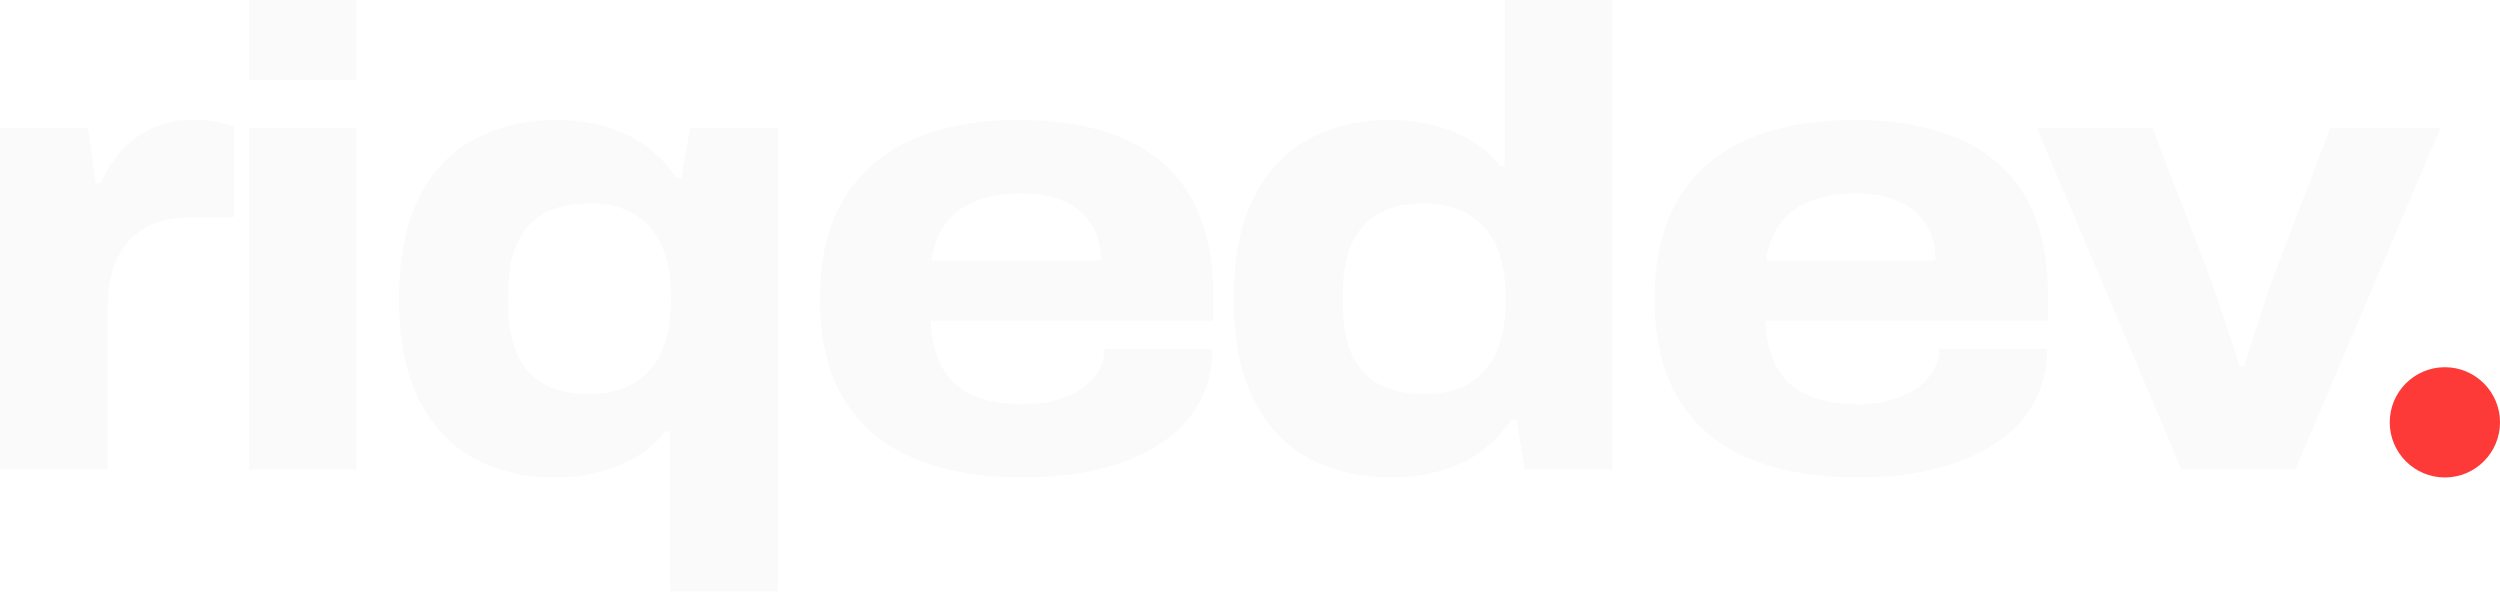
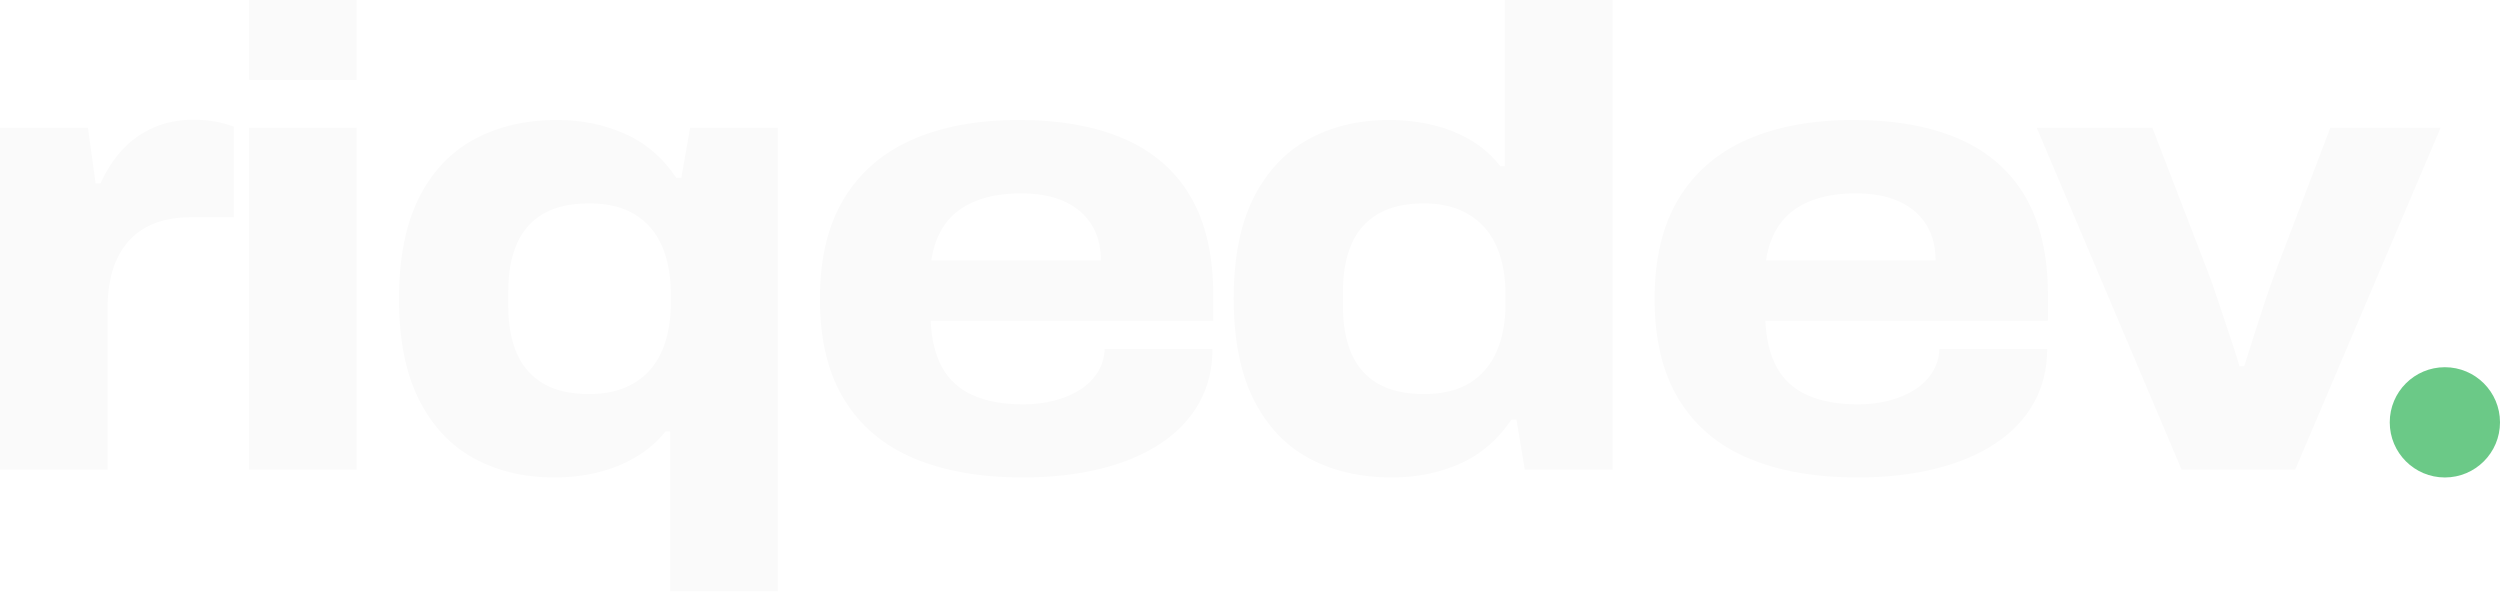
<svg xmlns="http://www.w3.org/2000/svg" viewBox="64.4 -724.2 3854.7 911.6" width="385.47" height="91.16" role="img" aria-label="riqedev">
  <path fill="#fafafa" d="M64.4 0V-527.2H200L211.8 -441.5H219.5Q232.4 -470.6 252.6 -492.8Q272.9 -515 300.8 -527.3Q328.7 -539.6 362.5 -539.6Q381.2 -539.6 397.4 -536.5Q413.6 -533.4 424.9 -528.8V-389.2H359Q325.4 -389.2 301 -379.2Q276.6 -369.1 261 -350.5Q245.4 -331.8 237.8 -306.5Q230.3 -281.1 230.3 -250.3V0ZM448.4 -601V-724.2H614.3V-601ZM448.4 0V-527.2H614.3V0ZM1097.7 187.4V-58.9H1090.6Q1071.3 -35.1 1044.4 -19.3Q1017.6 -3.4 985.7 4.3Q953.7 12 919.5 12Q848.9 12 794.8 -17.7Q740.7 -47.4 710.1 -108.6Q679.6 -169.7 679.6 -263.2Q679.6 -357.5 710.1 -418.6Q740.7 -479.7 795.6 -509.4Q850.5 -539.2 923.9 -539.2Q979.9 -539.2 1027.7 -518Q1075.6 -496.9 1107.2 -450H1114.9L1128.5 -527.2H1263.7V187.4ZM972.8 -116.6Q1004.7 -116.6 1028.4 -126.7Q1052.1 -136.7 1067.7 -155Q1083.2 -173.2 1090.9 -199.1Q1098.7 -225 1098.7 -256.6V-271.1Q1098.7 -313.7 1085 -345Q1071.3 -376.3 1043.6 -393.4Q1015.8 -410.6 973.3 -410.6Q930.1 -410.6 902.5 -394.8Q874.9 -379 861.5 -348.6Q848.1 -318.3 848.1 -275.5V-251.3Q848.1 -209.3 861.4 -179.1Q874.6 -148.9 902.2 -132.7Q929.9 -116.6 972.8 -116.6ZM1641.5 12Q1543.9 12 1473.8 -17.4Q1403.7 -46.8 1366.2 -107.9Q1328.6 -169 1328.6 -263.4Q1328.6 -356.8 1365.7 -417.9Q1402.7 -478.9 1471.5 -509.1Q1540.2 -539.2 1635.2 -539.2Q1731.4 -539.2 1798.5 -509.8Q1865.5 -480.4 1900.3 -420.7Q1935.1 -360.9 1935.1 -268.9V-229.7H1499.4Q1501.2 -186.3 1517.2 -157.4Q1533.3 -128.6 1564.7 -114.7Q1596.1 -100.7 1642.3 -100.7Q1667.5 -100.7 1689.9 -106.5Q1712.3 -112.2 1729.5 -123.2Q1746.7 -134.1 1756.8 -150Q1766.9 -165.9 1767.7 -186.2H1933.9Q1933.9 -139.5 1913.1 -102.6Q1892.3 -65.7 1853.7 -40.2Q1815 -14.7 1761.2 -1.4Q1707.3 12 1641.5 12ZM1500.4 -322.6H1761.8Q1761.8 -348.3 1752.9 -367.6Q1744.1 -386.8 1727.8 -400Q1711.5 -413.1 1689.2 -419.6Q1666.8 -426.1 1639.7 -426.1Q1597.9 -426.1 1568.2 -414Q1538.5 -402 1521.8 -378.8Q1505.2 -355.7 1500.4 -322.6ZM2210.9 12Q2137.5 12 2082.6 -17.7Q2027.7 -47.4 1997.1 -108.7Q1966.6 -169.9 1966.6 -264Q1966.6 -358 1997.1 -418.9Q2027.7 -479.7 2081.8 -509.4Q2135.9 -539.2 2206.5 -539.2Q2240.7 -539.2 2272.9 -531.6Q2305.1 -524 2332 -508.1Q2358.9 -492.2 2377.6 -468H2384.7V-724.2H2550.7V0H2415.5L2402.6 -77.2H2394.9Q2362.6 -29.8 2314.8 -8.9Q2267.1 12 2210.9 12ZM2260.3 -116.6Q2302.8 -116.6 2330.6 -133.7Q2358.3 -150.9 2372 -182.1Q2385.7 -213.4 2385.7 -255.5V-270.3Q2385.7 -302.1 2377.9 -328Q2370.2 -353.9 2354.5 -372.2Q2338.9 -390.4 2315.2 -400.5Q2291.5 -410.6 2259.8 -410.6Q2216.9 -410.6 2189.2 -394.4Q2161.6 -378.3 2148.4 -348.2Q2135.1 -318 2135.1 -275.3V-251.1Q2135.1 -208.6 2148.5 -178.4Q2161.9 -148.2 2189.5 -132.4Q2217.1 -116.6 2260.3 -116.6ZM2928.5 12Q2830.9 12 2760.8 -17.4Q2690.7 -46.8 2653.2 -107.9Q2615.6 -169 2615.6 -263.4Q2615.6 -356.8 2652.7 -417.9Q2689.7 -478.9 2758.5 -509.1Q2827.2 -539.2 2922.2 -539.2Q3018.4 -539.2 3085.5 -509.8Q3152.5 -480.4 3187.3 -420.7Q3222.1 -360.9 3222.1 -268.9V-229.7H2786.4Q2788.2 -186.3 2804.2 -157.4Q2820.3 -128.6 2851.7 -114.7Q2883.1 -100.7 2929.3 -100.7Q2954.5 -100.7 2976.9 -106.5Q2999.3 -112.2 3016.5 -123.2Q3033.7 -134.1 3043.8 -150Q3053.9 -165.9 3054.7 -186.2H3220.9Q3220.9 -139.5 3200.1 -102.6Q3179.3 -65.7 3140.7 -40.2Q3102 -14.7 3048.2 -1.4Q2994.3 12 2928.5 12ZM2787.4 -322.6H3048.8Q3048.8 -348.3 3039.9 -367.6Q3031.1 -386.8 3014.8 -400Q2998.5 -413.1 2976.2 -419.6Q2953.8 -426.1 2926.7 -426.1Q2884.9 -426.1 2855.2 -414Q2825.5 -402 2808.8 -378.8Q2792.2 -355.7 2787.4 -322.6ZM3428.2 0 3204.8 -527.2H3383.1L3469.3 -303.4Q3475.4 -288 3483.8 -262.2Q3492.3 -236.5 3501.6 -209.1Q3510.9 -181.8 3517.4 -159.6H3524.8Q3531.5 -181 3540.1 -208.1Q3548.8 -235.3 3557.4 -261.3Q3566.1 -287.2 3572.4 -303.8L3657.5 -527.2H3827.5L3603.3 0Z" />
-   <circle fill="#fd3a37" cx="3834.1" cy="-73" r="85" />
+   <circle fill="#6bc987" cx="3834.1" cy="-73" r="85" />
</svg>
